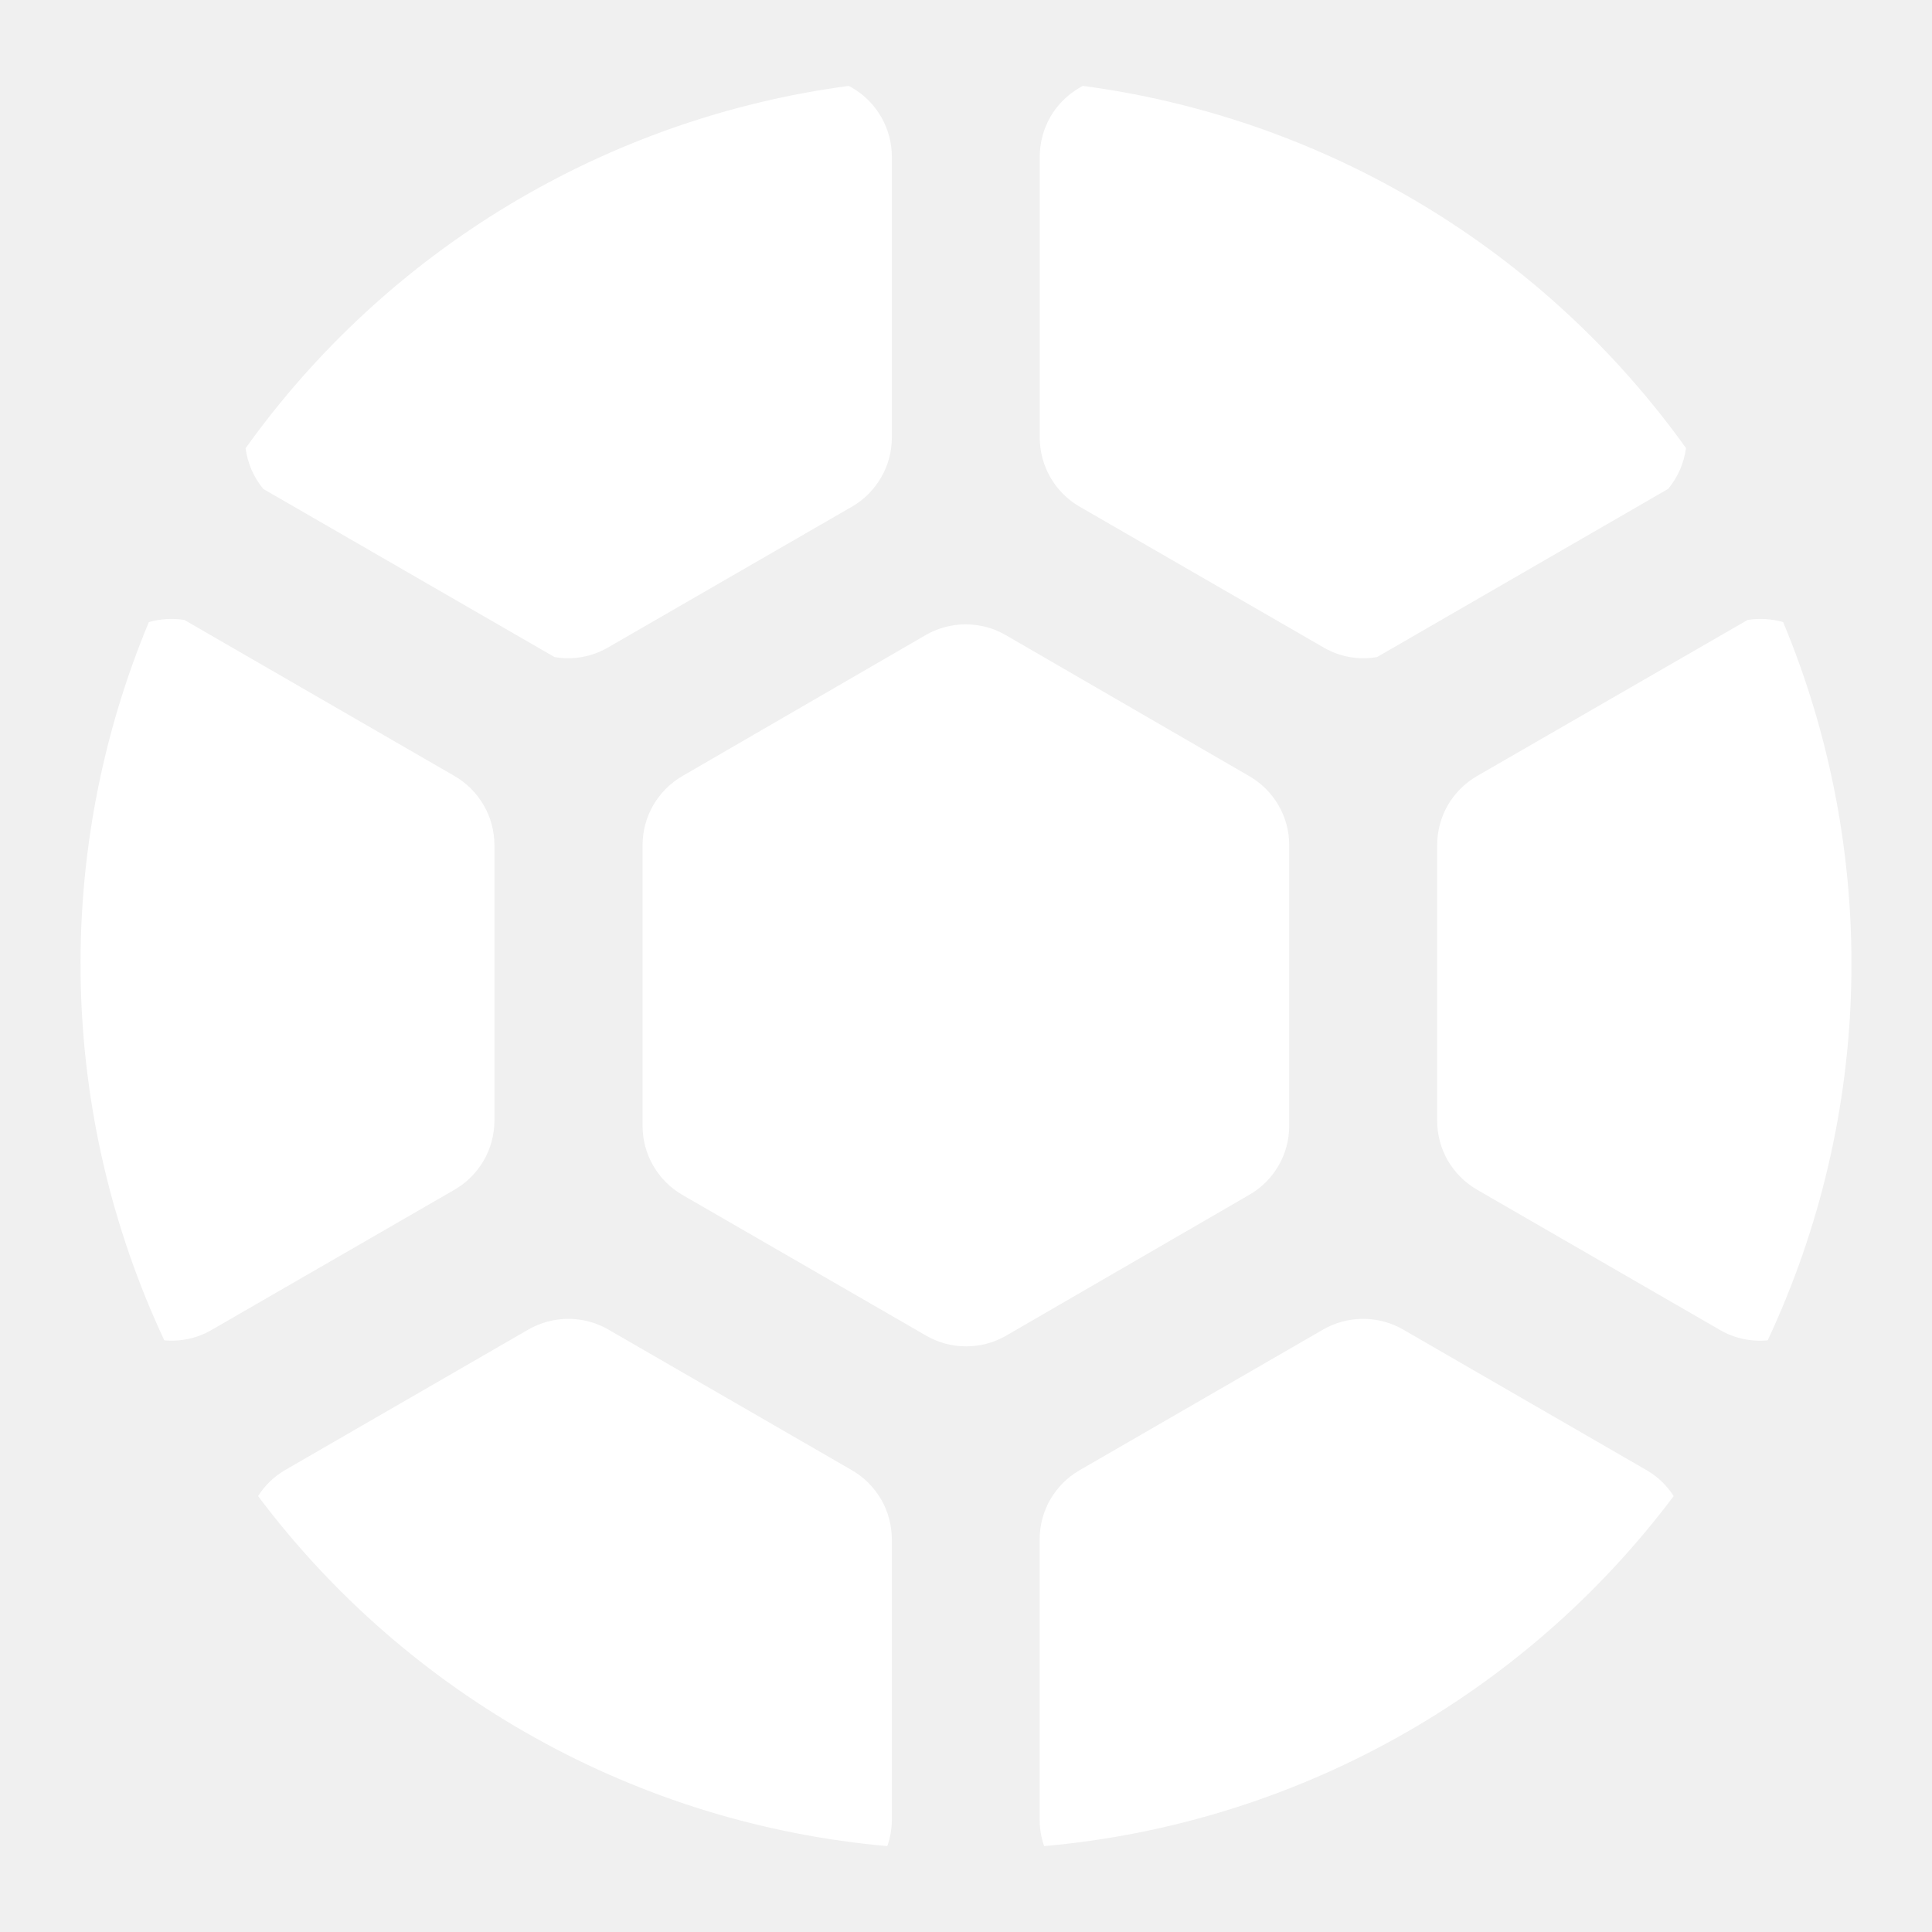
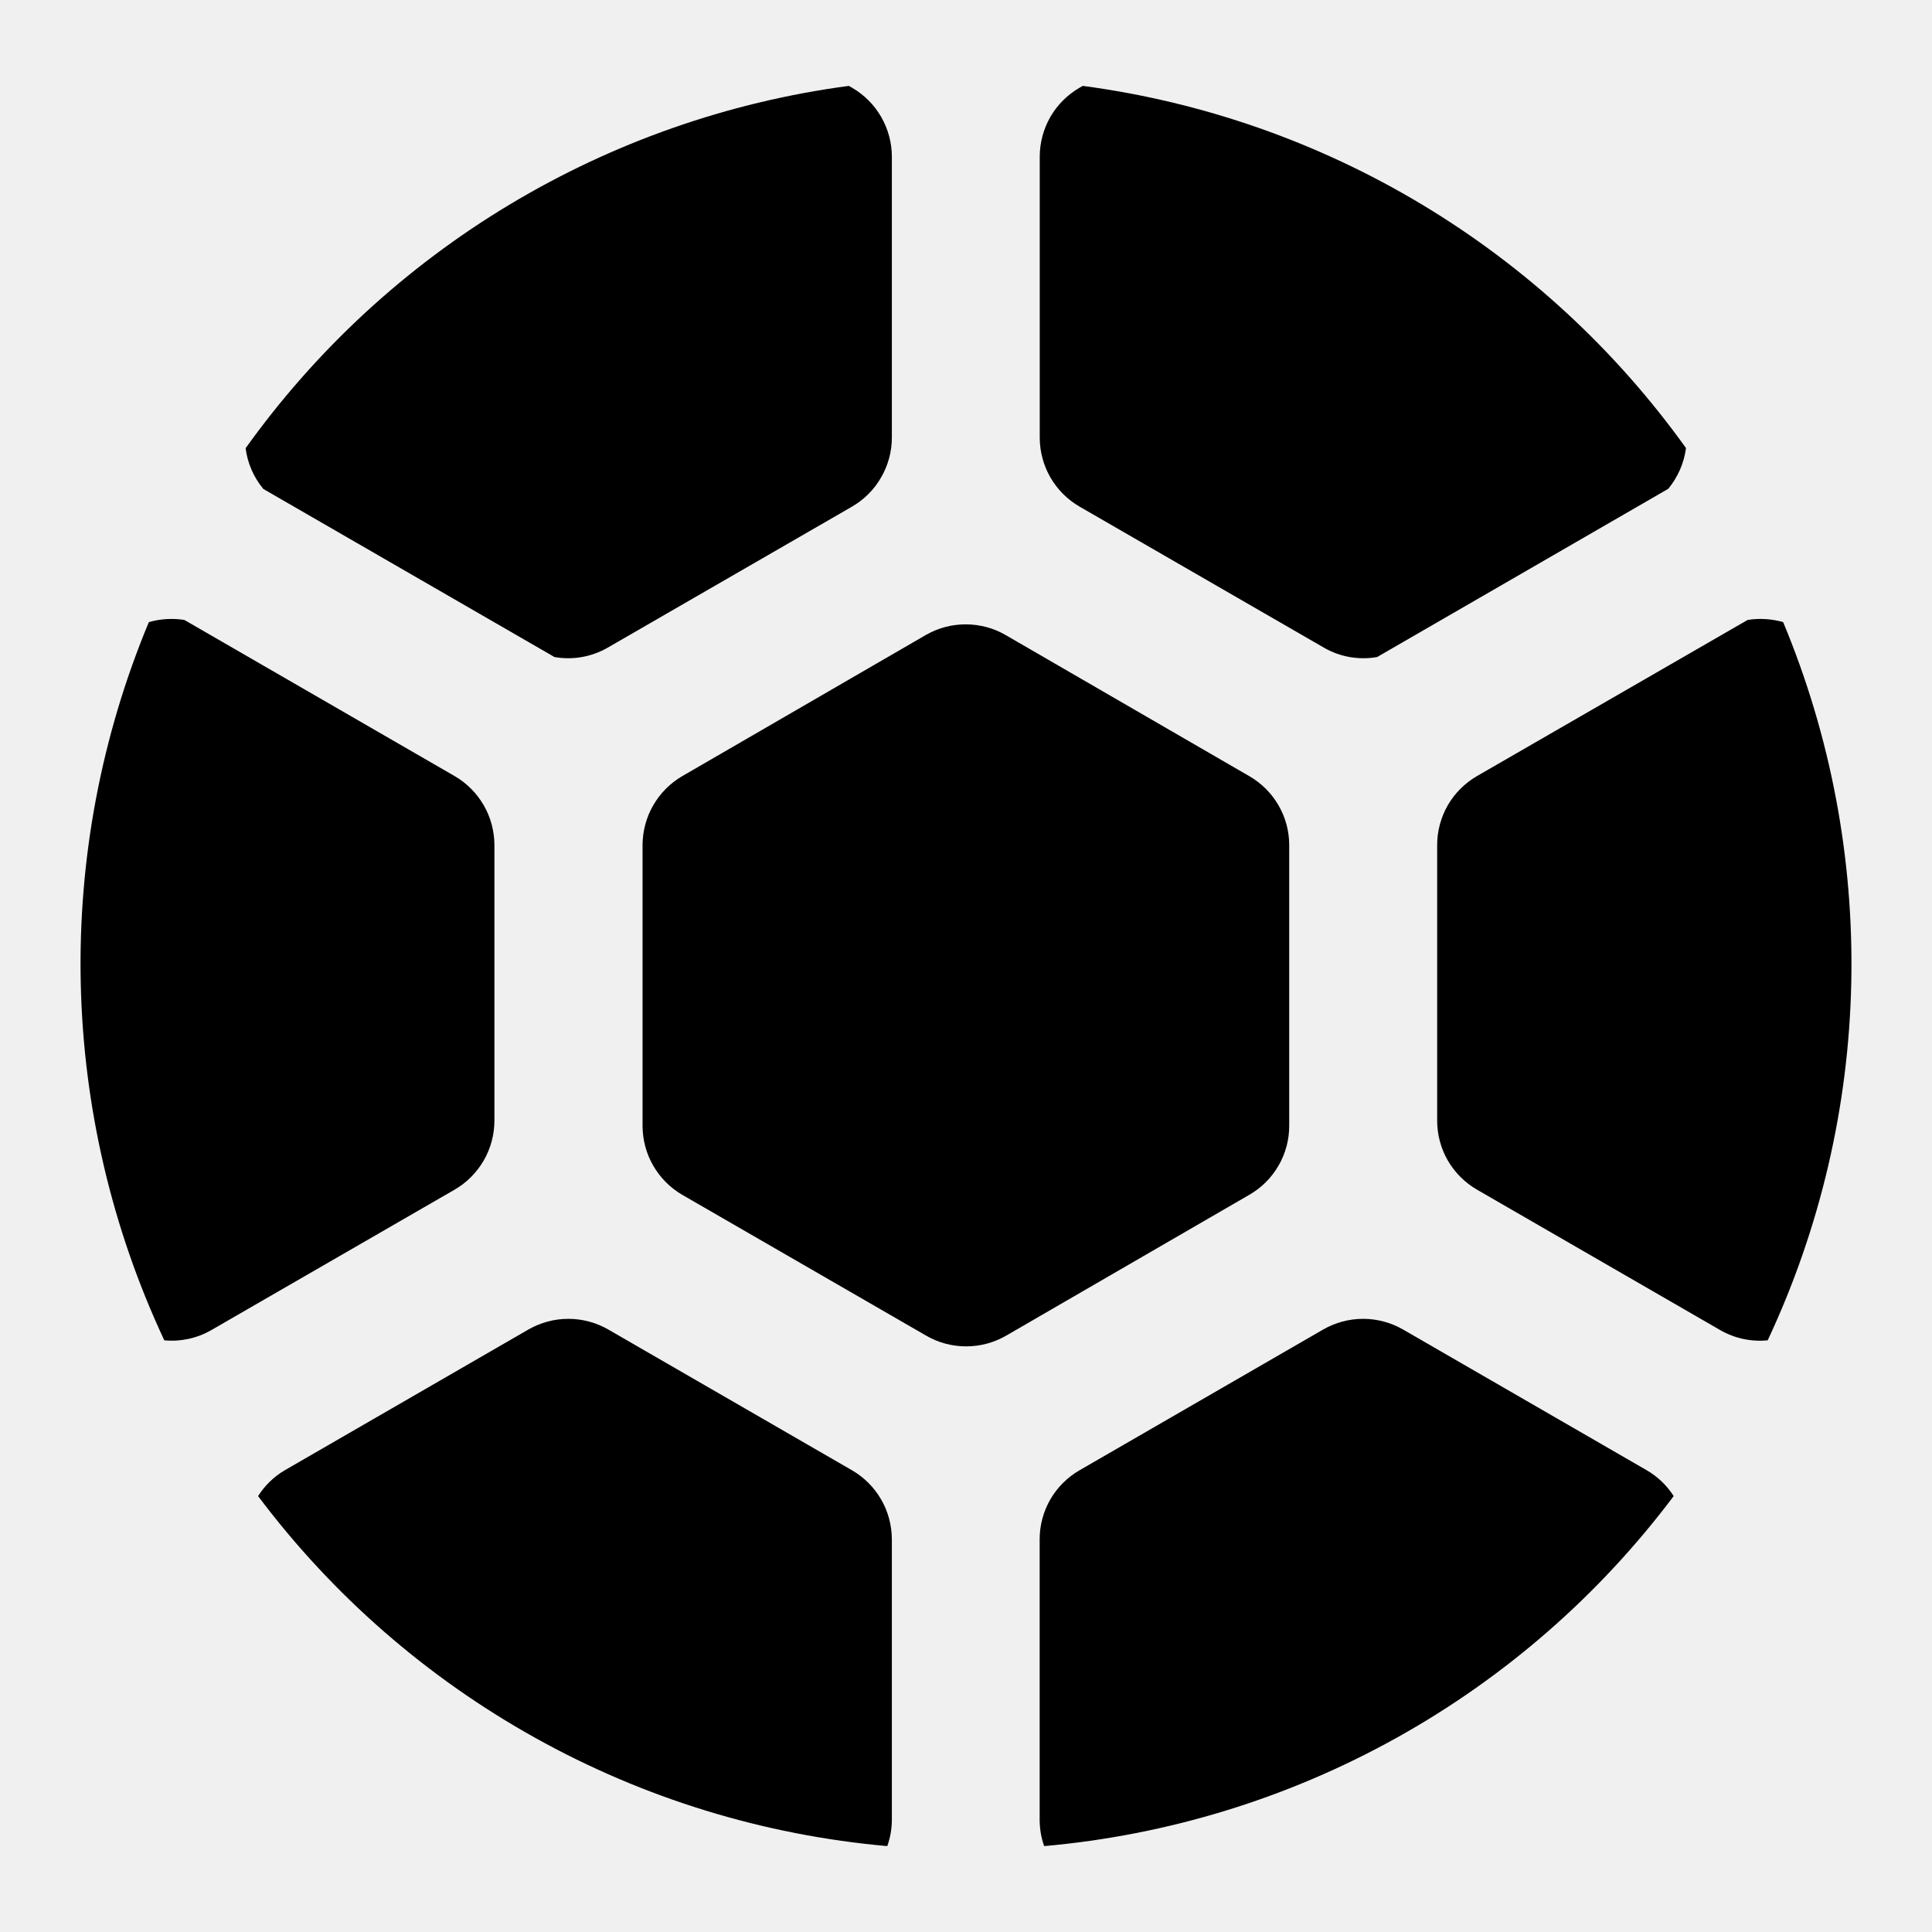
<svg xmlns="http://www.w3.org/2000/svg" width="24" height="24" viewBox="0 0 24 24" fill="none">
-   <path d="M16.015 13.987V10.497C16.015 10.323 15.969 10.153 15.881 10.002C15.794 9.852 15.669 9.728 15.518 9.641L12.491 7.888C12.341 7.801 12.17 7.756 11.996 7.756C11.822 7.756 11.652 7.801 11.501 7.888L8.476 9.641C8.326 9.728 8.202 9.853 8.115 10.003C8.028 10.153 7.983 10.324 7.982 10.497V13.987C7.983 14.161 8.028 14.331 8.115 14.481C8.202 14.631 8.326 14.756 8.476 14.843L11.507 16.593C11.657 16.68 11.828 16.725 12.002 16.725C12.175 16.725 12.346 16.68 12.497 16.593L15.518 14.843C15.669 14.757 15.794 14.632 15.881 14.482C15.969 14.332 16.015 14.161 16.015 13.987Z" fill="white" />
-   <path d="M6.888 8.162C7.114 8.202 7.348 8.161 7.548 8.046L10.585 6.293C10.735 6.206 10.86 6.081 10.946 5.93C11.033 5.78 11.079 5.609 11.079 5.436V1.947C11.079 1.773 11.033 1.603 10.946 1.452C10.86 1.302 10.735 1.177 10.585 1.09L10.544 1.067C9.054 1.265 7.62 1.767 6.331 2.541C5.042 3.315 3.926 4.345 3.051 5.568C3.075 5.754 3.151 5.929 3.271 6.074L6.888 8.162Z" fill="white" />
-   <path d="M2.625 16.523L5.648 14.778C5.798 14.691 5.922 14.566 6.009 14.416C6.096 14.266 6.141 14.096 6.142 13.922V10.497C6.141 10.324 6.096 10.153 6.009 10.003C5.922 9.853 5.798 9.728 5.648 9.641L2.29 7.701C2.143 7.678 1.992 7.687 1.849 7.728C1.258 9.146 0.97 10.672 1.003 12.209C1.036 13.745 1.389 15.258 2.041 16.65C2.244 16.669 2.448 16.625 2.625 16.523Z" fill="white" />
-   <path d="M12.916 1.947V5.436C12.916 5.609 12.962 5.78 13.048 5.93C13.135 6.081 13.26 6.206 13.41 6.293L16.447 8.046C16.646 8.161 16.88 8.202 17.107 8.162L20.724 6.072C20.843 5.927 20.92 5.752 20.944 5.566C20.068 4.344 18.952 3.314 17.663 2.54C16.374 1.766 14.941 1.265 13.451 1.067L13.41 1.09C13.26 1.177 13.135 1.302 13.048 1.452C12.962 1.603 12.916 1.773 12.916 1.947Z" fill="white" />
-   <path d="M11.022 22.933C11.059 22.83 11.078 22.721 11.079 22.611V19.121C11.078 18.948 11.033 18.777 10.946 18.627C10.859 18.477 10.735 18.352 10.585 18.265L7.555 16.515C7.405 16.429 7.234 16.383 7.06 16.383C6.886 16.383 6.716 16.429 6.565 16.515L3.536 18.265C3.402 18.344 3.289 18.454 3.206 18.585C4.131 19.817 5.305 20.841 6.652 21.59C7.998 22.34 9.488 22.797 11.022 22.933Z" fill="white" />
-   <path d="M22.151 7.728C22.008 7.687 21.857 7.678 21.71 7.701L18.347 9.641C18.197 9.728 18.072 9.853 17.985 10.003C17.899 10.153 17.853 10.324 17.853 10.497V13.922C17.853 14.096 17.899 14.266 17.985 14.416C18.072 14.566 18.197 14.691 18.347 14.778L21.369 16.523C21.548 16.626 21.754 16.67 21.959 16.65C22.611 15.258 22.965 13.745 22.997 12.209C23.03 10.672 22.742 9.146 22.151 7.728Z" fill="white" />
-   <path d="M20.458 18.265L17.428 16.515C17.278 16.429 17.107 16.383 16.933 16.383C16.759 16.383 16.588 16.429 16.438 16.515L13.409 18.265C13.259 18.352 13.134 18.477 13.047 18.627C12.961 18.777 12.915 18.948 12.915 19.121V22.611C12.916 22.721 12.934 22.83 12.971 22.933C14.506 22.797 15.996 22.34 17.343 21.591C18.691 20.842 19.865 19.818 20.791 18.585C20.707 18.453 20.593 18.344 20.458 18.265Z" fill="white" />
+   <path d="M16.015 13.987V10.497C16.015 10.323 15.969 10.153 15.881 10.002C15.794 9.852 15.669 9.728 15.518 9.641L12.491 7.888C12.341 7.801 12.17 7.756 11.996 7.756C11.822 7.756 11.652 7.801 11.501 7.888L8.476 9.641C8.326 9.728 8.202 9.853 8.115 10.003C8.028 10.153 7.983 10.324 7.982 10.497V13.987C7.983 14.161 8.028 14.331 8.115 14.481C8.202 14.631 8.326 14.756 8.476 14.843L11.507 16.593C11.657 16.68 11.828 16.725 12.002 16.725C12.175 16.725 12.346 16.68 12.497 16.593L15.518 14.843C15.669 14.757 15.794 14.632 15.881 14.482C15.969 14.332 16.015 14.161 16.015 13.987Z" fill="black" />
+   <path d="M6.888 8.162C7.114 8.202 7.348 8.161 7.548 8.046L10.585 6.293C10.735 6.206 10.86 6.081 10.946 5.93C11.033 5.78 11.079 5.609 11.079 5.436V1.947C11.079 1.773 11.033 1.603 10.946 1.452C10.86 1.302 10.735 1.177 10.585 1.09L10.544 1.067C9.054 1.265 7.62 1.767 6.331 2.541C5.042 3.315 3.926 4.345 3.051 5.568C3.075 5.754 3.151 5.929 3.271 6.074L6.888 8.162Z" fill="black" />
+   <path d="M2.625 16.523L5.648 14.778C5.798 14.691 5.922 14.566 6.009 14.416C6.096 14.266 6.141 14.096 6.142 13.922V10.497C6.141 10.324 6.096 10.153 6.009 10.003C5.922 9.853 5.798 9.728 5.648 9.641L2.29 7.701C2.143 7.678 1.992 7.687 1.849 7.728C1.258 9.146 0.97 10.672 1.003 12.209C1.036 13.745 1.389 15.258 2.041 16.65C2.244 16.669 2.448 16.625 2.625 16.523Z" fill="black" />
+   <path d="M12.916 1.947V5.436C12.916 5.609 12.962 5.78 13.048 5.93C13.135 6.081 13.26 6.206 13.41 6.293L16.447 8.046C16.646 8.161 16.88 8.202 17.107 8.162L20.724 6.072C20.843 5.927 20.92 5.752 20.944 5.566C20.068 4.344 18.952 3.314 17.663 2.54C16.374 1.766 14.941 1.265 13.451 1.067L13.41 1.09C13.26 1.177 13.135 1.302 13.048 1.452C12.962 1.603 12.916 1.773 12.916 1.947Z" fill="black" />
+   <path d="M11.022 22.933C11.059 22.83 11.078 22.721 11.079 22.611V19.121C11.078 18.948 11.033 18.777 10.946 18.627C10.859 18.477 10.735 18.352 10.585 18.265L7.555 16.515C7.405 16.429 7.234 16.383 7.06 16.383C6.886 16.383 6.716 16.429 6.565 16.515L3.536 18.265C3.402 18.344 3.289 18.454 3.206 18.585C4.131 19.817 5.305 20.841 6.652 21.59C7.998 22.34 9.488 22.797 11.022 22.933Z" fill="black" />
+   <path d="M22.151 7.728C22.008 7.687 21.857 7.678 21.71 7.701L18.347 9.641C18.197 9.728 18.072 9.853 17.985 10.003C17.899 10.153 17.853 10.324 17.853 10.497V13.922C17.853 14.096 17.899 14.266 17.985 14.416C18.072 14.566 18.197 14.691 18.347 14.778L21.369 16.523C21.548 16.626 21.754 16.67 21.959 16.65C22.611 15.258 22.965 13.745 22.997 12.209C23.03 10.672 22.742 9.146 22.151 7.728Z" fill="black" />
+   <path d="M20.458 18.265L17.428 16.515C17.278 16.429 17.107 16.383 16.933 16.383C16.759 16.383 16.588 16.429 16.438 16.515L13.409 18.265C13.259 18.352 13.134 18.477 13.047 18.627C12.961 18.777 12.915 18.948 12.915 19.121V22.611C12.916 22.721 12.934 22.83 12.971 22.933C14.506 22.797 15.996 22.34 17.343 21.591C18.691 20.842 19.865 19.818 20.791 18.585C20.707 18.453 20.593 18.344 20.458 18.265Z" fill="black" />
</svg>
